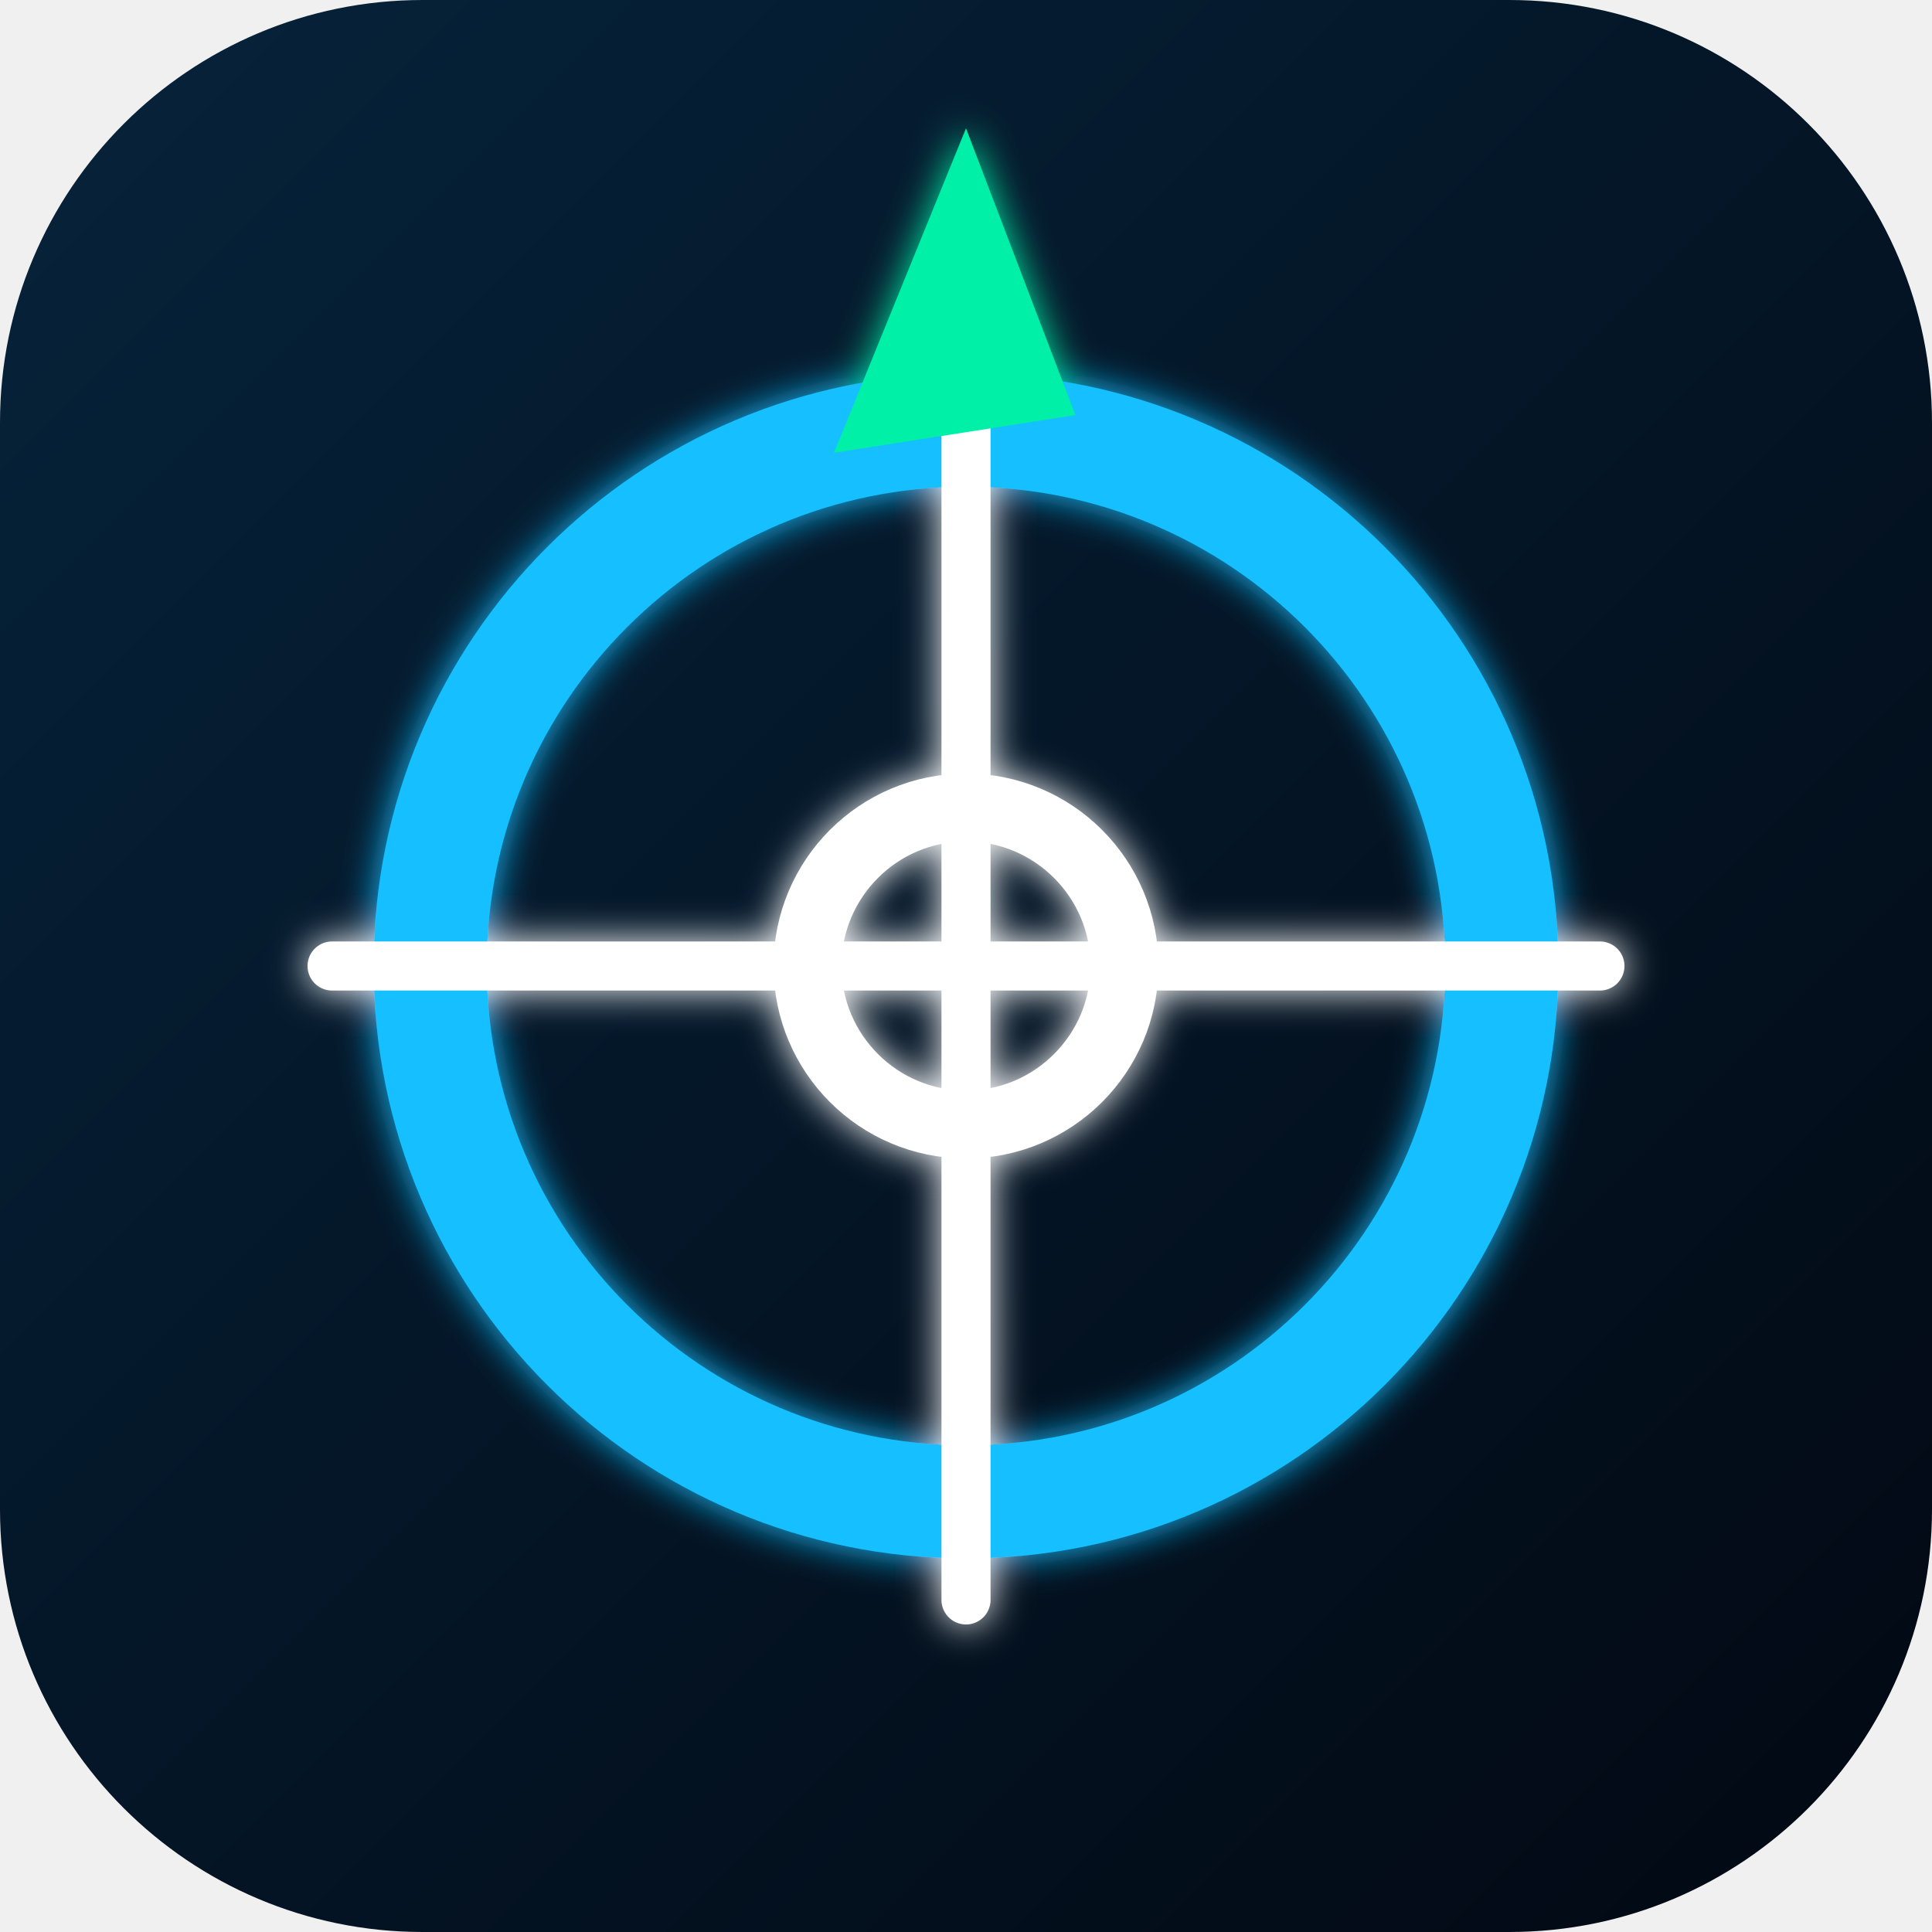
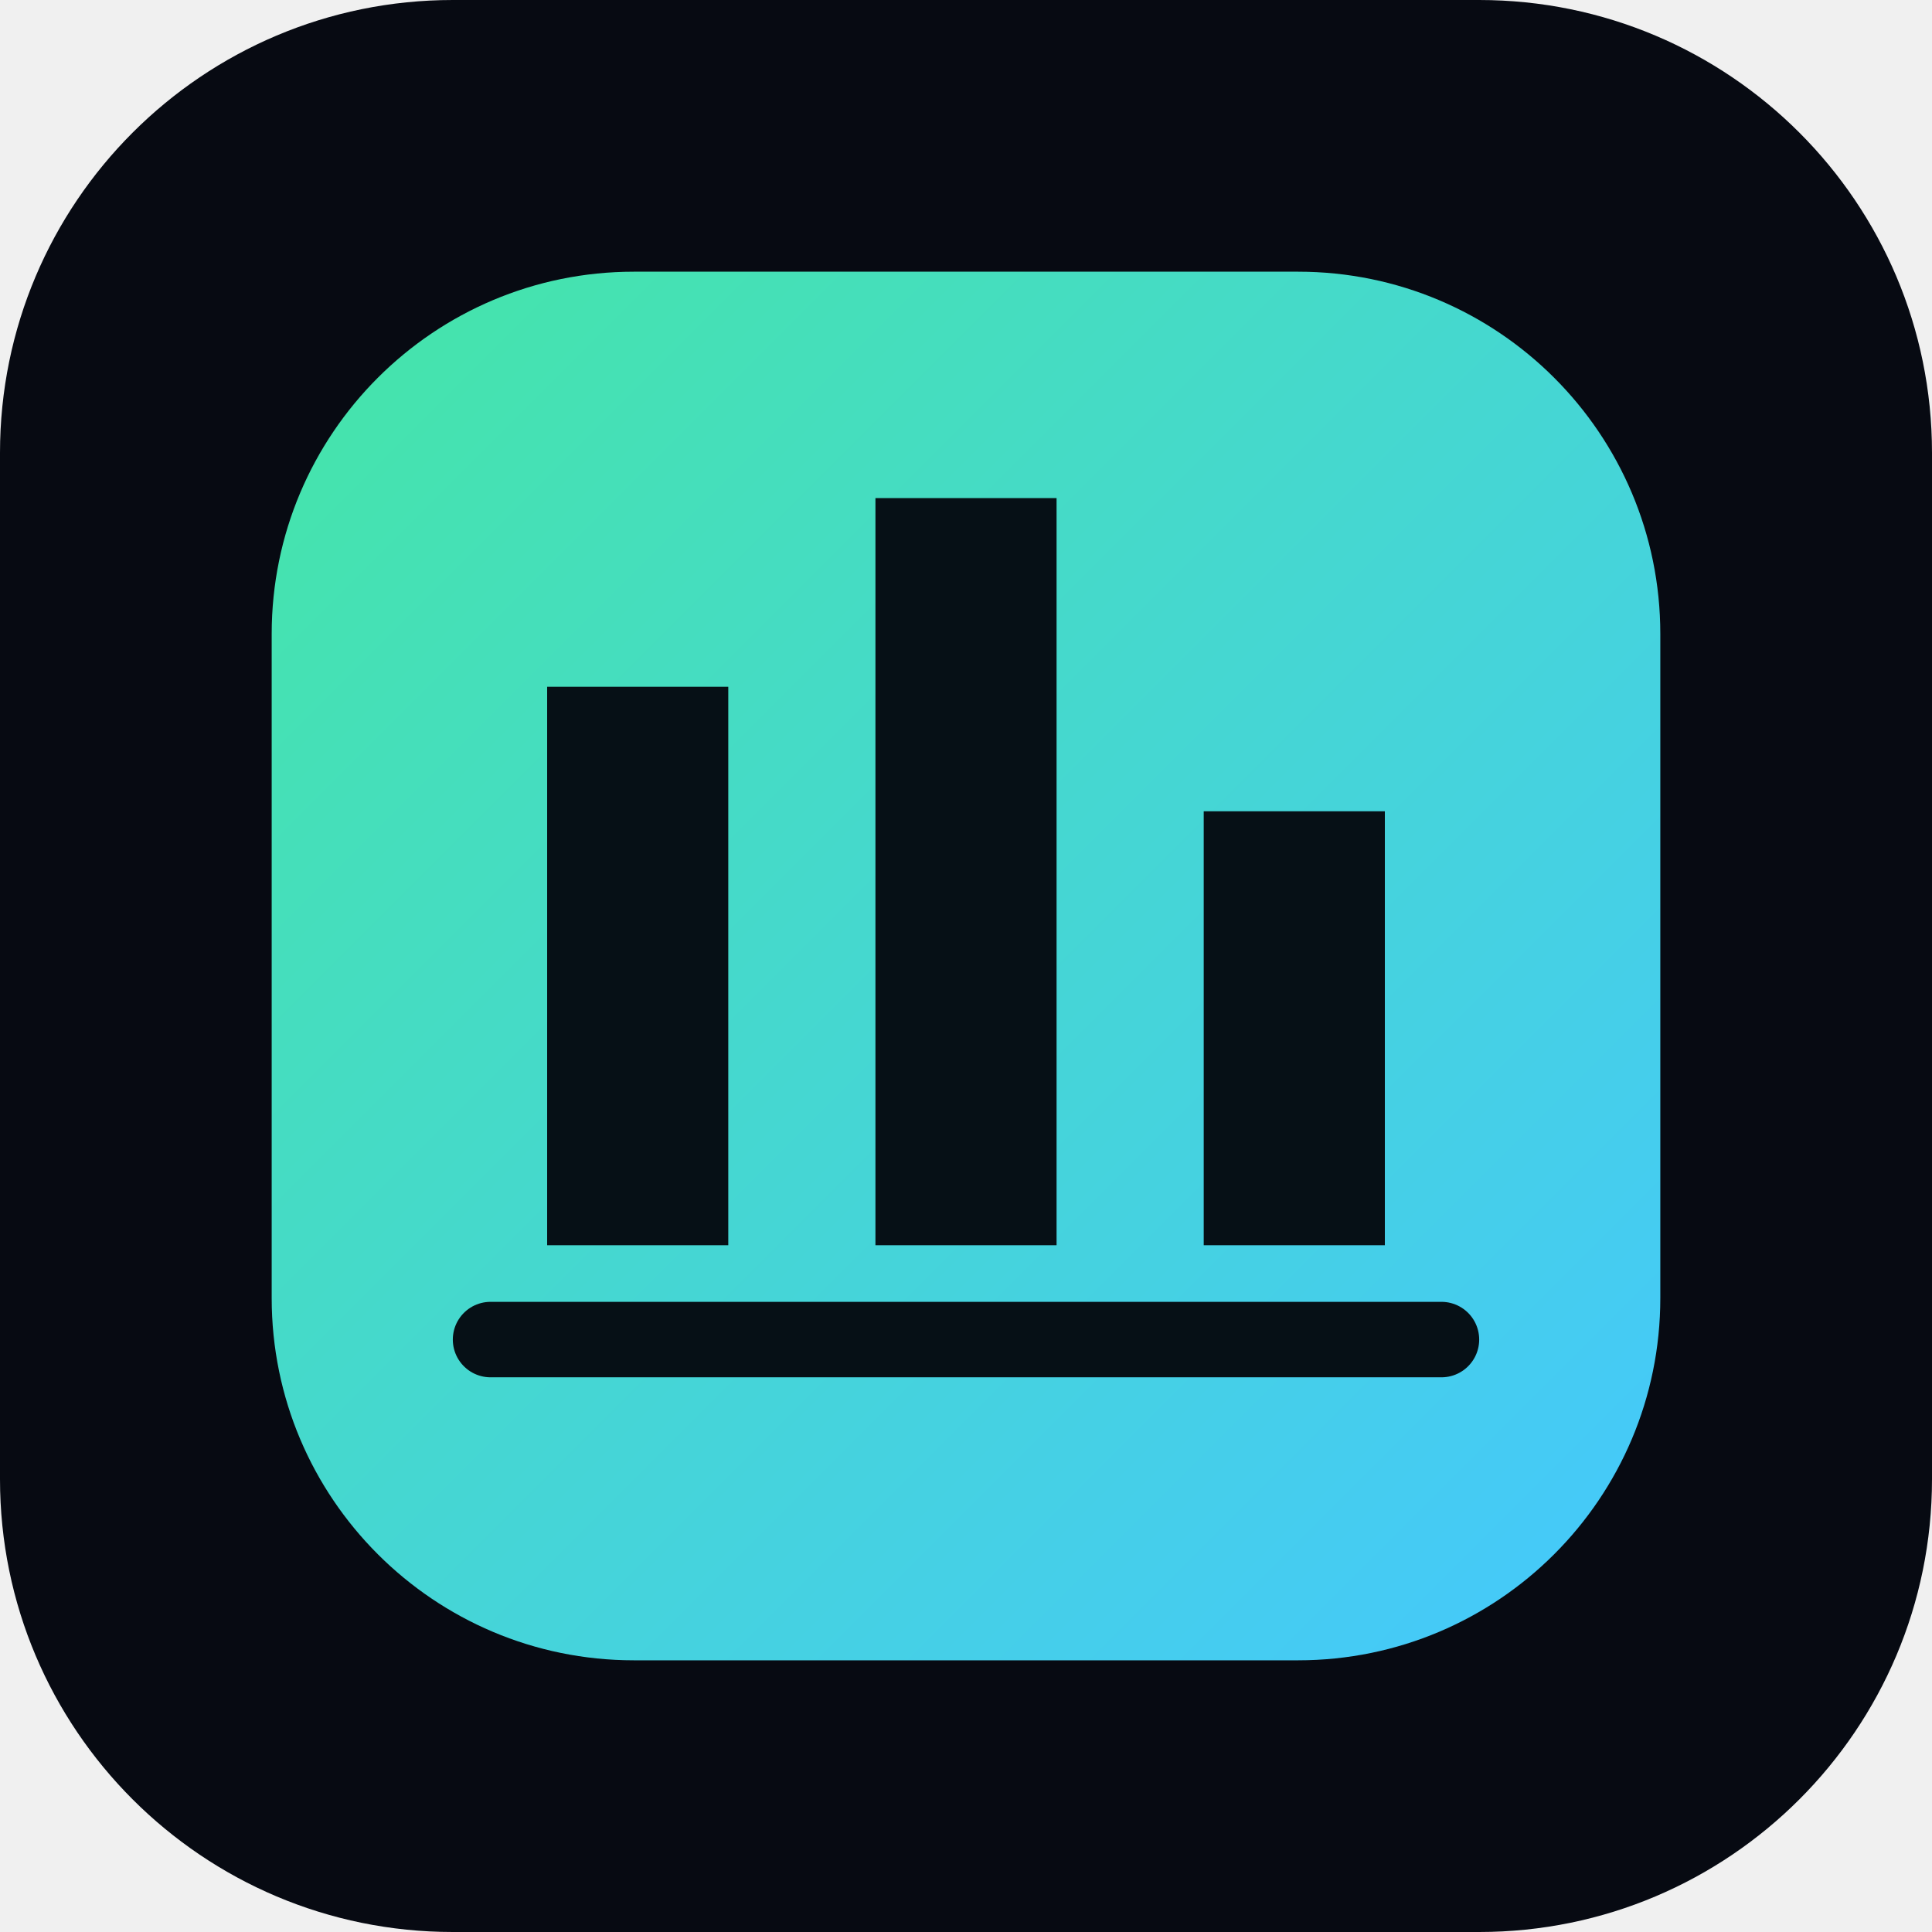
<svg xmlns="http://www.w3.org/2000/svg" viewBox="0 0 512 512">
  <defs>
-     <linearGradient id="b" x1="0" y1="0" x2="1" y2="1">
-       <stop stop-color="#06233b" />
-       <stop offset="1" stop-color="#020812" />
+     <linearGradient id="g" x1="0" x2="1" y1="0" y2="1">
+       <stop stop-color="#45e6a6" />
+       <stop offset="1" stop-color="#45c7ff" />
    </linearGradient>
-     <filter id="g">
-       <feGaussianBlur stdDeviation="5" result="x" />
-       <feMerge>
-         <feMergeNode in="x" />
-         <feMergeNode in="SourceGraphic" />
-       </feMerge>
-     </filter>
  </defs>
-   <rect width="512" height="512" rx="112" fill="url(#b)" />
-   <g filter="url(#g)">
-     <circle cx="256" cy="256" r="142" fill="none" stroke="#16bfff" stroke-width="30" />
-     <circle cx="256" cy="256" r="42" fill="none" stroke="#fff" stroke-width="18" />
-     <path d="M256 88v336M88 256h336" stroke="#fff" stroke-width="13" stroke-linecap="round" />
-     <path d="M256 34l-35 86 64-10" fill="#00f0a8" />
-   </g>
+   <rect width="512" height="512" rx="120" fill="#070a12" />
+   <rect x="72" y="72" width="368" height="368" rx="96" fill="url(#g)" />
+   <path d="M145 330V182h48v148h-48Zm87 0V132h48v198h-48Zm87 0V215h48v115h-48Z" fill="#061016" />
+   <path d="M130 355h252" stroke="#061016" stroke-width="20" stroke-linecap="round" />
</svg>
